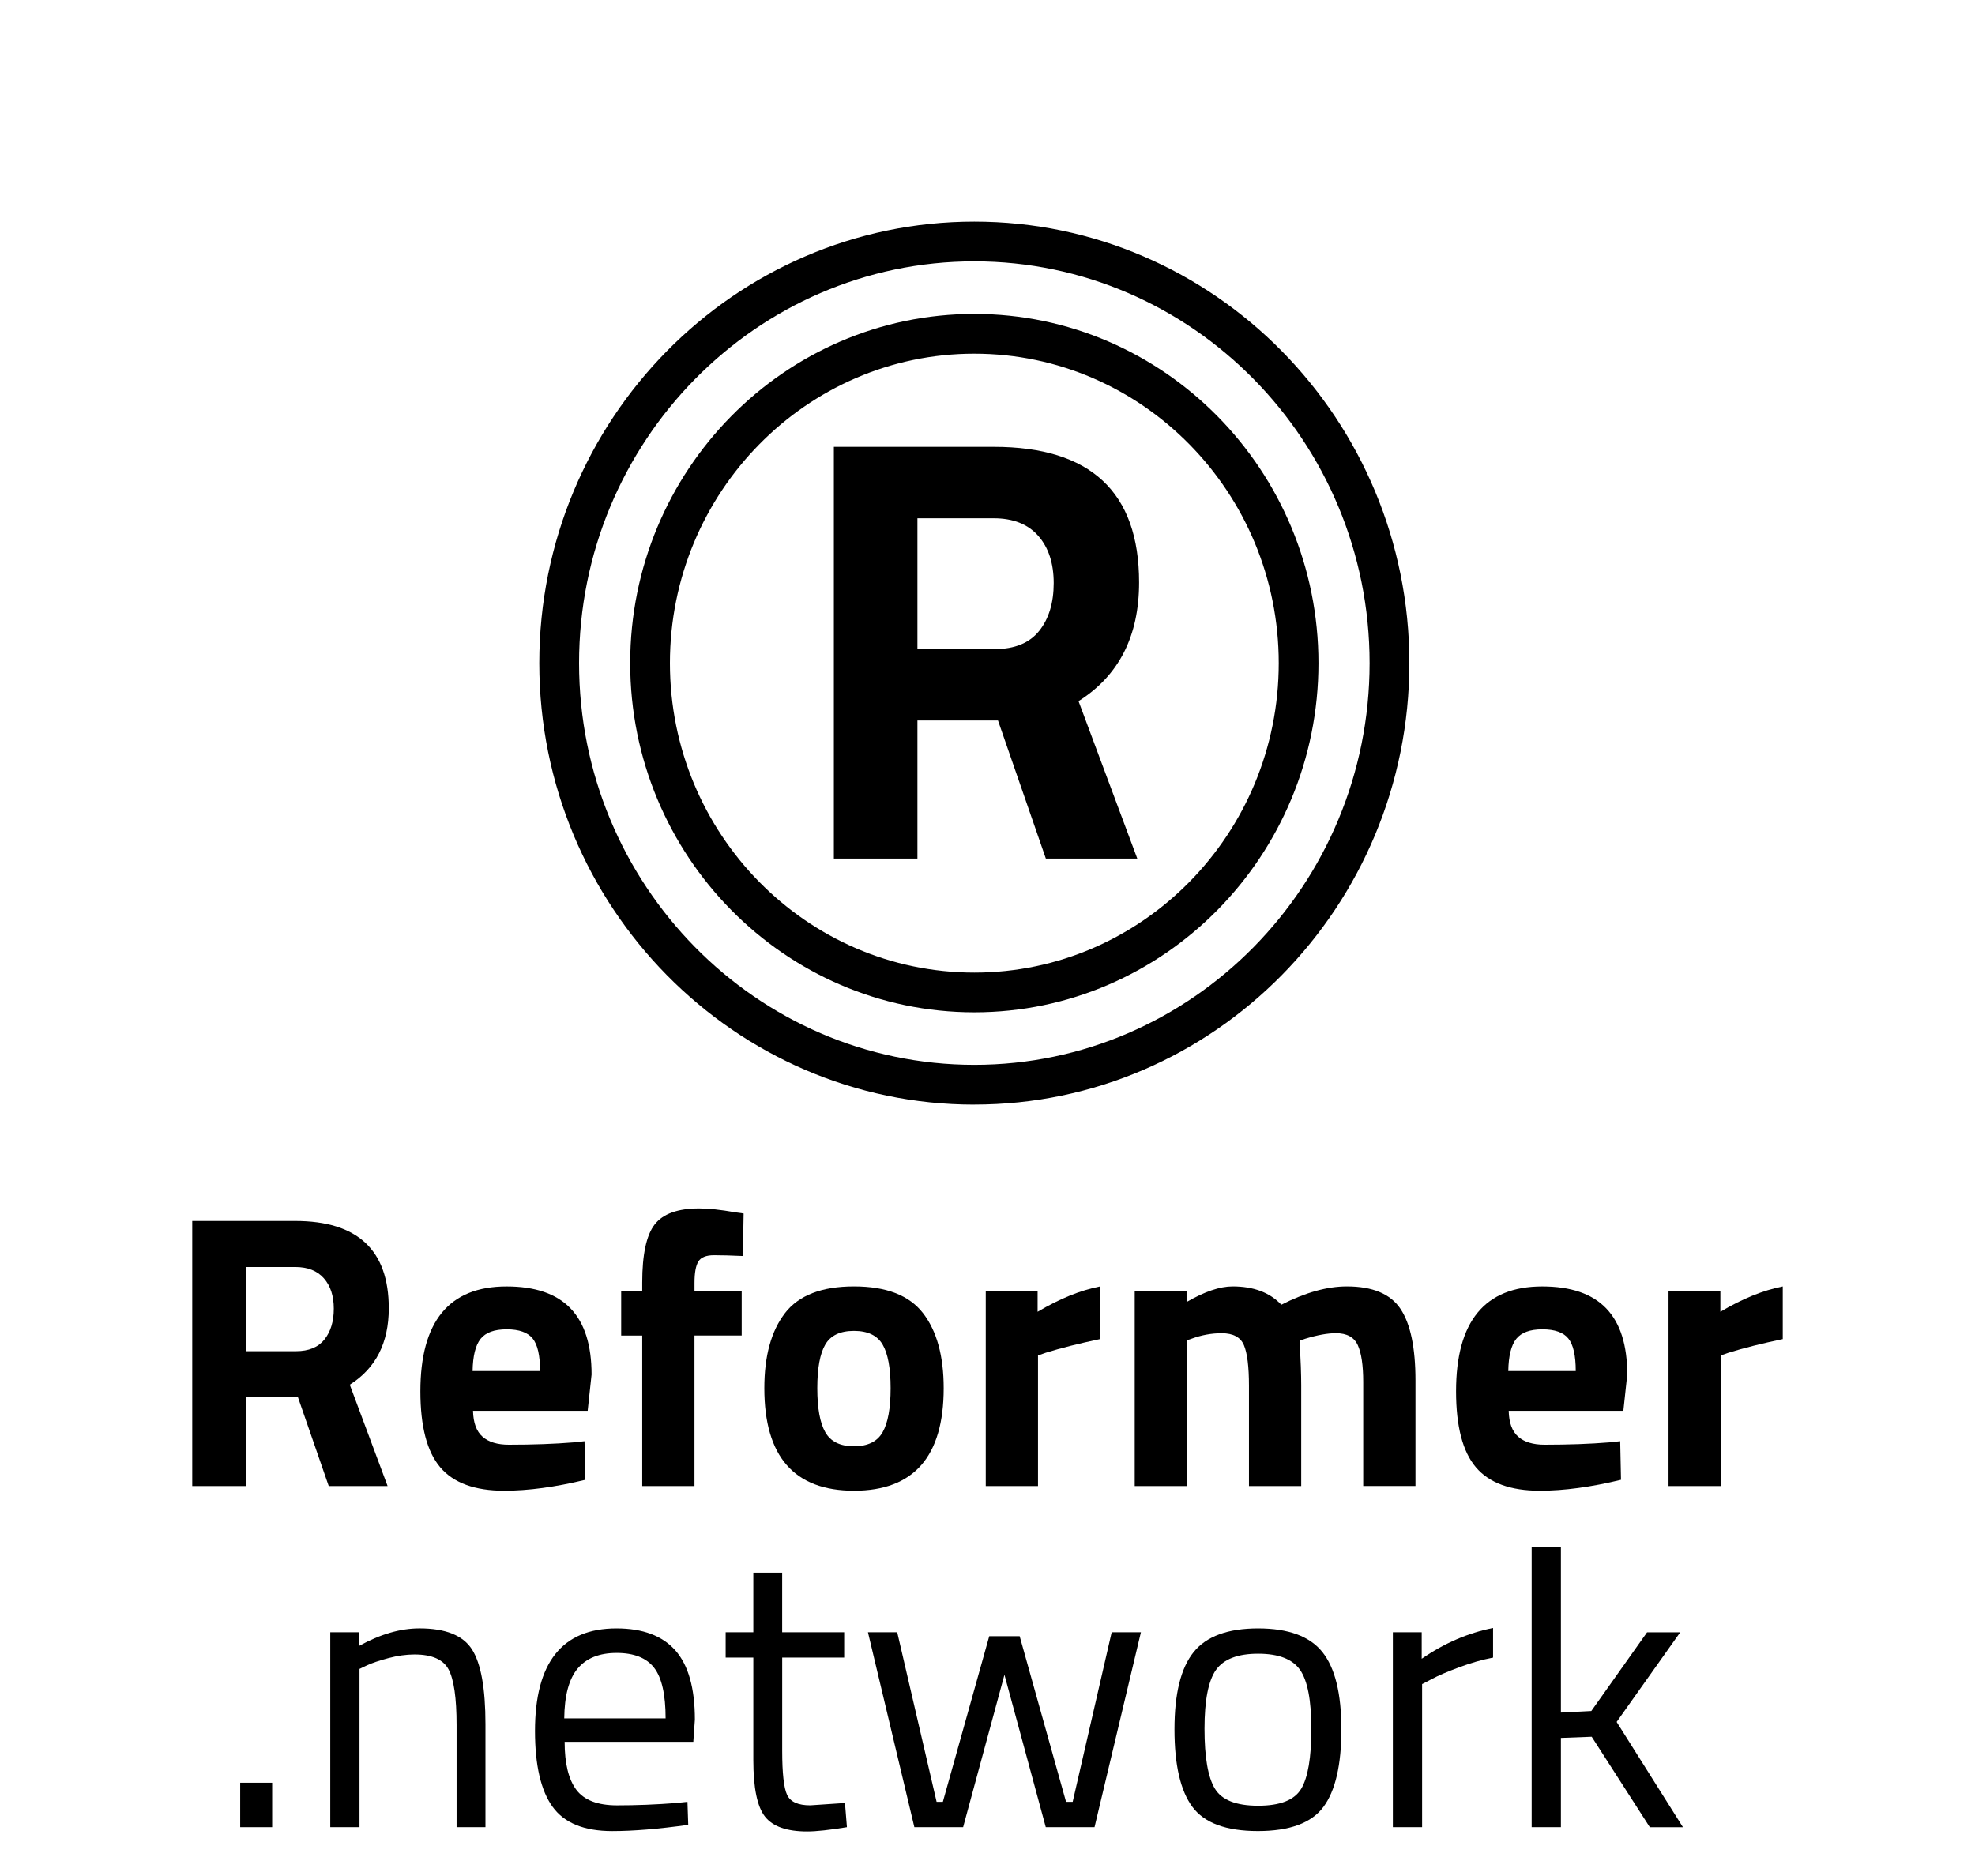
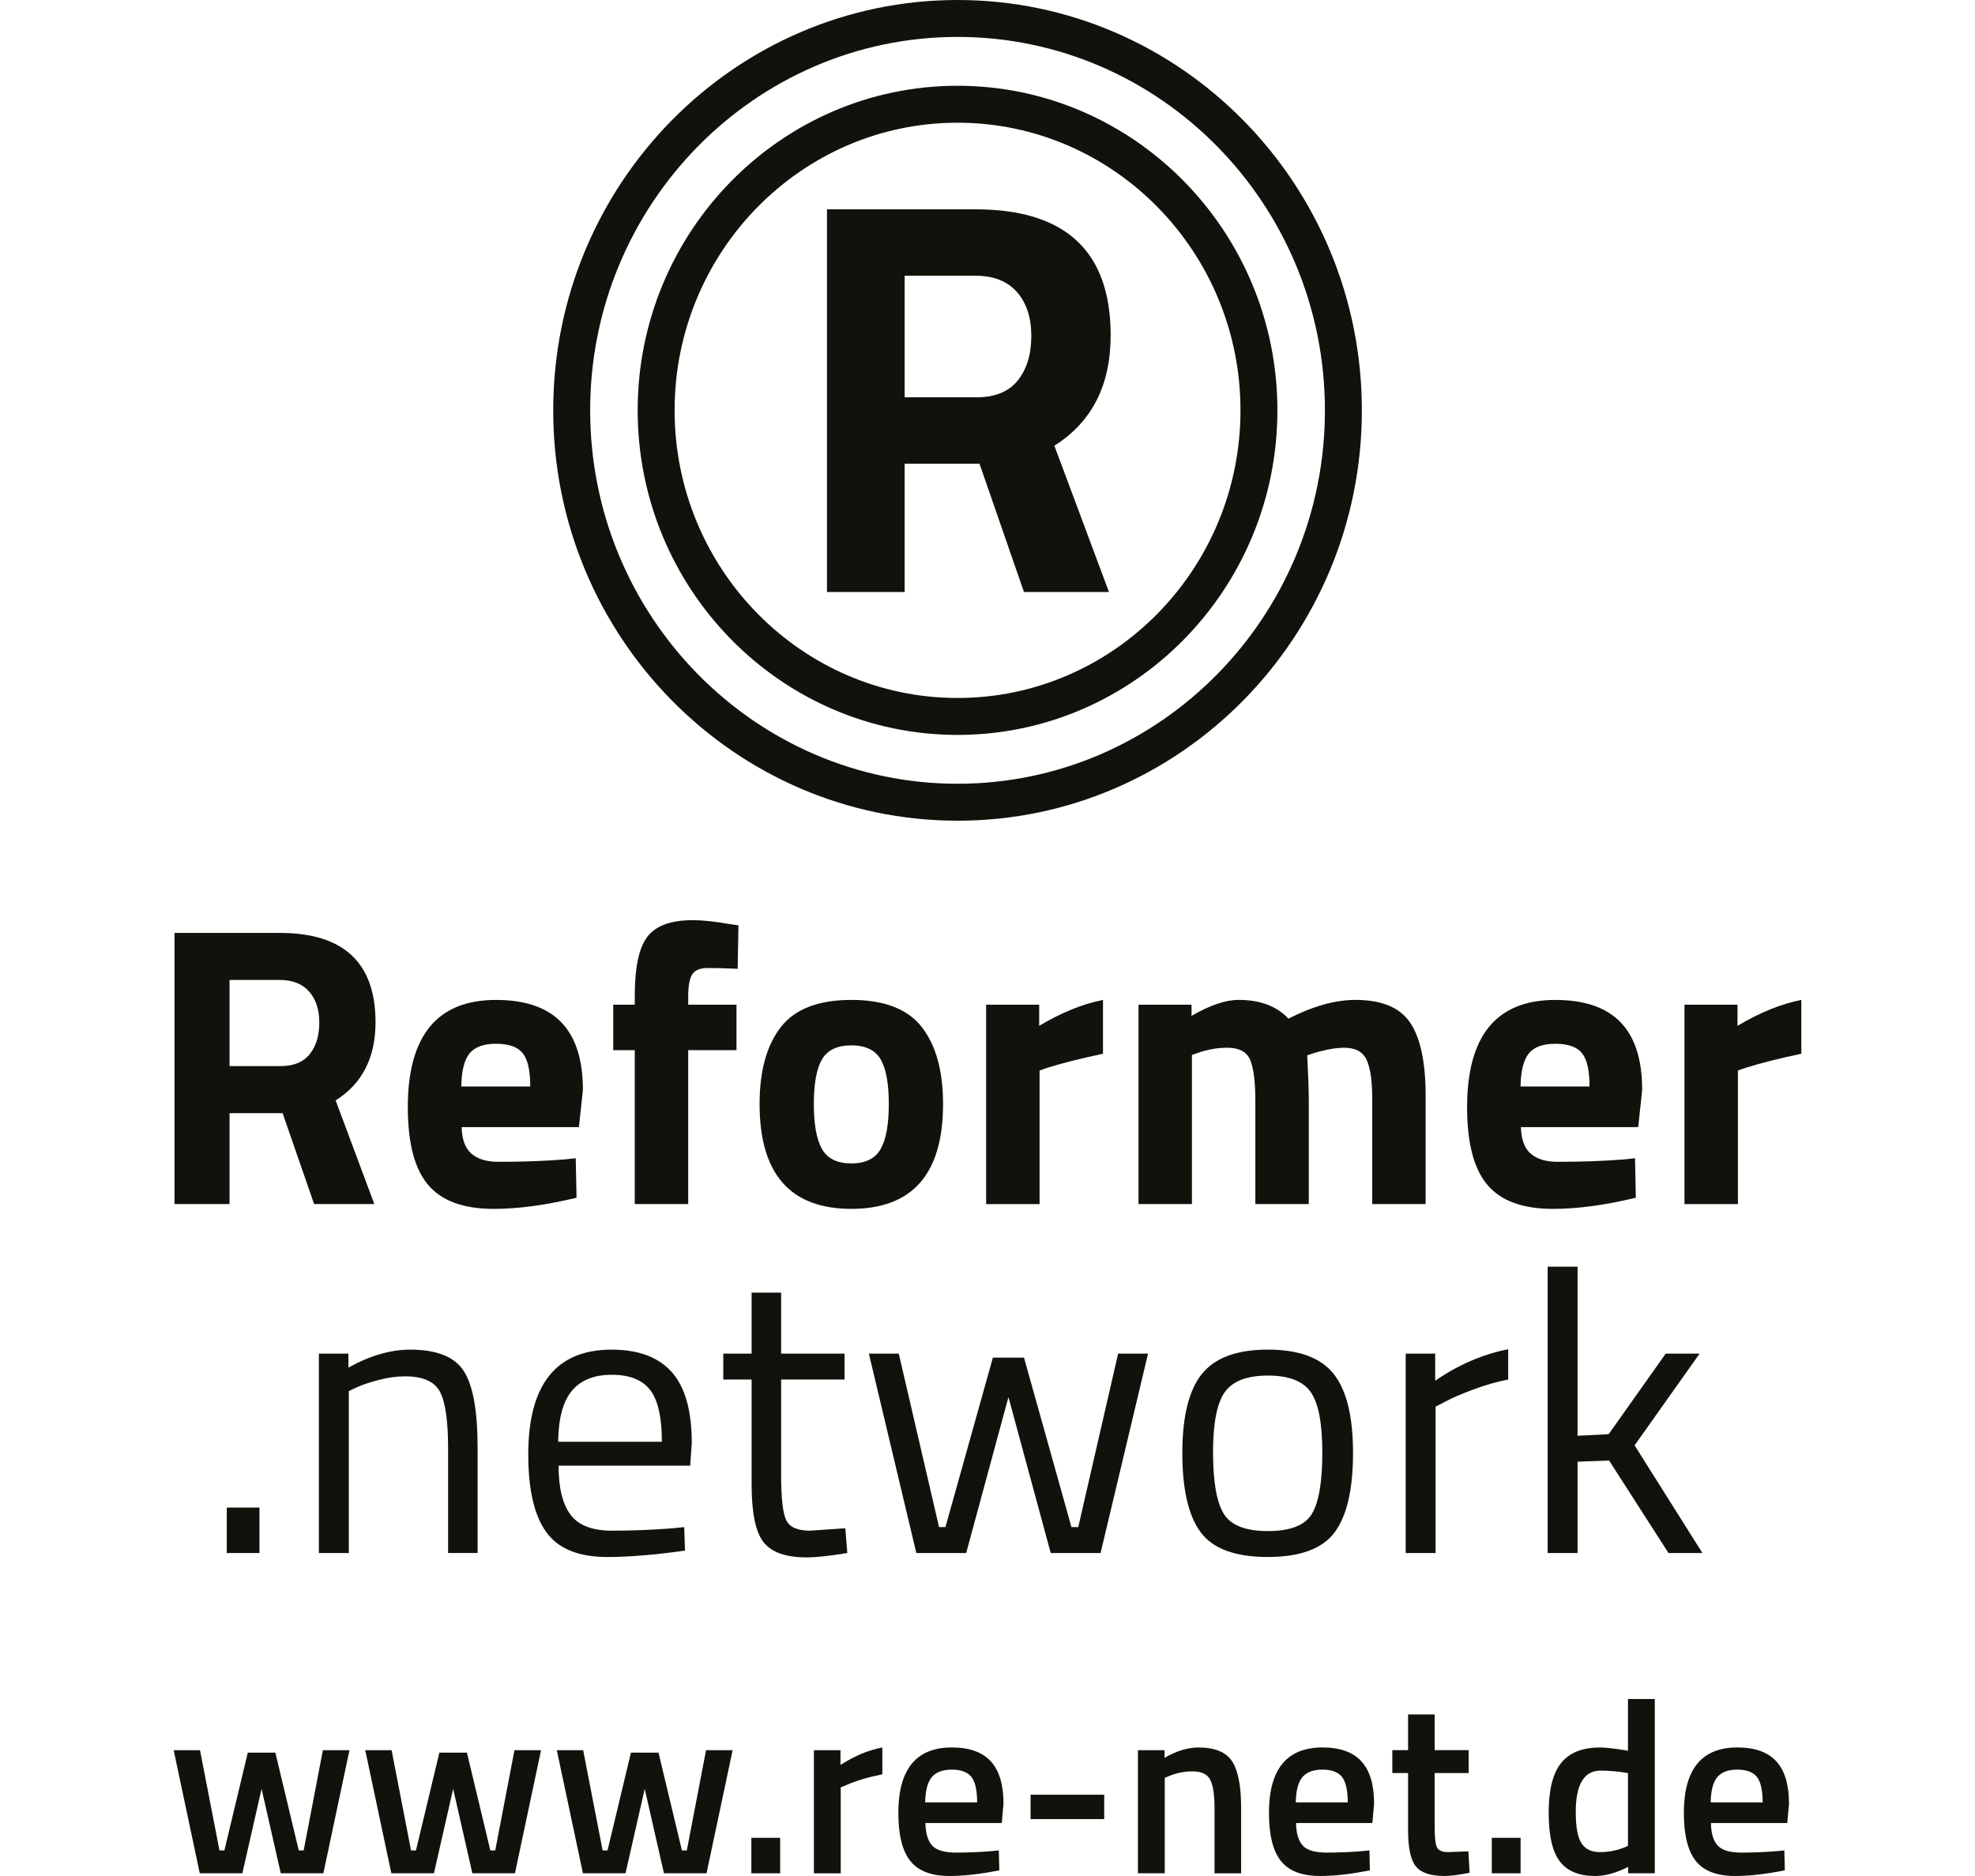
<svg xmlns="http://www.w3.org/2000/svg" width="100%" height="100%" viewBox="0 0 600 570" version="1.1" xml:space="preserve" style="fill-rule:evenodd;clip-rule:evenodd;stroke-linejoin:round;stroke-miterlimit:2;">
-   <g transform="matrix(1,0,0,1,16.2716,20.7256)">
-     <g transform="matrix(1.25071,0,0,1.25071,-89.5811,-42.1521)">
-       <g transform="matrix(1,0,0,1,0,69.968)">
-         <path d="M295.28,193.09C249.19,193.09 211.69,155.03 211.69,108.26C211.69,61.49 249.19,23.42 295.28,23.42C341.37,23.42 378.87,61.48 378.87,108.26C378.87,155.04 341.37,193.09 295.28,193.09ZM295.28,33.08C254.51,33.08 221.34,66.81 221.34,108.26C221.34,149.71 254.51,183.44 295.28,183.44C336.05,183.44 369.22,149.72 369.22,108.26C369.22,66.8 336.05,33.08 295.28,33.08Z" style="fill-rule:nonzero;" />
-       </g>
-       <g transform="matrix(1,0,0,1,0,69.968)">
-         <path d="M295.28,215.51C237.02,215.51 189.61,167.4 189.61,108.26C189.61,49.12 237.02,1 295.28,1C353.54,1 400.95,49.11 400.95,108.25C400.95,167.39 353.55,215.5 295.28,215.5L295.28,215.51ZM295.28,10.65C242.34,10.65 199.27,54.43 199.27,108.25C199.27,162.07 242.34,205.85 295.28,205.85C348.22,205.85 391.29,162.07 391.29,108.25C391.29,54.43 348.22,10.65 295.28,10.65Z" style="fill-rule:nonzero;" />
-       </g>
-       <g transform="matrix(1,0,0,1,0,69.968)">
-         <path d="M281.46,122.19L281.46,155.74L261.16,155.74L261.16,55.71L300,55.71C323.53,55.71 335.3,66.69 335.3,88.66C335.3,101.7 330.39,111.31 320.59,117.49L334.86,155.73L312.65,155.73L301.03,122.19L281.46,122.19ZM311.03,100.43C313.38,97.49 314.56,93.61 314.56,88.81C314.56,84.01 313.31,80.18 310.81,77.34C308.31,74.5 304.7,73.07 300,73.07L281.46,73.07L281.46,104.84L300.29,104.84C305.09,104.84 308.68,103.37 311.03,100.43Z" style="fill-rule:nonzero;" />
-       </g>
-     </g>
-     <g transform="matrix(0.805335,0,0,0.805335,41.3267,93.6462)">
-       <g transform="matrix(1,0,0,1,0,69.968)">
-         <path d="M21.3,315.14L21.3,348.68L1,348.68L1,248.66L39.84,248.66C63.37,248.66 75.14,259.64 75.14,281.61C75.14,294.65 70.23,304.26 60.43,310.44L74.7,348.68L52.49,348.68L40.87,315.14L21.3,315.14ZM50.87,293.37C53.22,290.43 54.4,286.56 54.4,281.75C54.4,276.94 53.15,273.12 50.65,270.28C48.15,267.44 44.54,266.02 39.84,266.02L21.3,266.02L21.3,297.79L40.13,297.79C44.93,297.79 48.52,296.32 50.87,293.38L50.87,293.37Z" style="fill-rule:nonzero;" />
-       </g>
-       <g transform="matrix(1,0,0,1,0,69.968)">
-         <path d="M110.51,330.07C112.81,332.08 116.12,333.08 120.44,333.08C129.56,333.08 137.7,332.79 144.86,332.2L148.98,331.76L149.28,346.32C138,349.06 127.8,350.44 118.68,350.44C107.6,350.44 99.56,347.5 94.56,341.61C89.56,335.73 87.06,326.16 87.06,312.93C87.06,286.55 97.9,273.36 119.57,273.36C141.24,273.36 151.64,284.44 151.64,306.61L150.17,320.29L106.92,320.29C107.02,324.8 108.22,328.06 110.52,330.07L110.51,330.07ZM132.21,305.28C132.21,299.4 131.28,295.31 129.41,293C127.55,290.7 124.29,289.54 119.63,289.54C114.97,289.54 111.68,290.74 109.77,293.14C107.86,295.55 106.85,299.59 106.76,305.28L132.21,305.28Z" style="fill-rule:nonzero;" />
-       </g>
-       <g transform="matrix(1,0,0,1,0,69.968)">
-         <path d="M190.46,291.89L190.46,348.67L170.75,348.67L170.75,291.89L162.81,291.89L162.81,275.12L170.75,275.12L170.75,271.88C170.75,261.29 172.32,253.98 175.46,249.96C178.6,245.94 184.19,243.93 192.23,243.93C195.76,243.93 200.32,244.42 205.91,245.4L209,245.84L208.71,261.87C204.39,261.67 200.76,261.57 197.82,261.57C194.88,261.57 192.91,262.36 191.94,263.93C190.96,265.5 190.47,268.19 190.47,272.02L190.47,275.11L208.27,275.11L208.27,291.88L190.47,291.88L190.46,291.89Z" style="fill-rule:nonzero;" />
-       </g>
-       <g transform="matrix(1,0,0,1,0,69.968)">
-         <path d="M224.59,283.43C229.79,276.71 238.46,273.35 250.63,273.35C262.8,273.35 271.47,276.71 276.67,283.43C281.87,290.15 284.47,299.59 284.47,311.75C284.47,337.54 273.19,350.44 250.64,350.44C228.09,350.44 216.81,337.55 216.81,311.75C216.81,299.59 219.41,290.15 224.61,283.43L224.59,283.43ZM239.81,328.37C241.82,331.9 245.42,333.67 250.62,333.67C255.82,333.67 259.42,331.9 261.43,328.37C263.44,324.84 264.45,319.3 264.45,311.75C264.45,304.2 263.44,298.71 261.43,295.28C259.42,291.85 255.82,290.13 250.62,290.13C245.42,290.13 241.82,291.84 239.81,295.28C237.8,298.71 236.79,304.2 236.79,311.75C236.79,319.3 237.8,324.84 239.81,328.37Z" style="fill-rule:nonzero;" />
-       </g>
-       <g transform="matrix(1,0,0,1,0,69.968)">
-         <path d="M300.34,348.68L300.34,275.12L319.9,275.12L319.9,282.92C328.14,278.02 335.98,274.83 343.44,273.36L343.44,293.22C335.5,294.89 328.68,296.6 322.99,298.37L320.05,299.4L320.05,348.68L300.34,348.68Z" style="fill-rule:nonzero;" />
-       </g>
-       <g transform="matrix(1,0,0,1,0,69.968)">
-         <path d="M376.24,348.67L356.53,348.67L356.53,275.12L376.09,275.12L376.09,279.24C382.86,275.32 388.64,273.35 393.45,273.35C401.39,273.35 407.52,275.66 411.84,280.27C420.86,275.66 429.1,273.35 436.55,273.35C446.26,273.35 453,276.17 456.78,281.81C460.55,287.45 462.44,296.44 462.44,308.8L462.44,348.66L442.73,348.66L442.73,309.39C442.73,303.11 442.04,298.48 440.67,295.49C439.29,292.5 436.55,291 432.43,291C429.29,291 425.47,291.69 420.96,293.06L418.75,293.8C419.14,301.15 419.34,306.74 419.34,310.57L419.34,348.67L399.63,348.67L399.63,310.87C399.63,303.62 398.99,298.49 397.72,295.5C396.45,292.51 393.65,291.01 389.34,291.01C385.52,291.01 381.74,291.7 378.01,293.07L376.24,293.66L376.24,348.67Z" style="fill-rule:nonzero;" />
-       </g>
-       <g transform="matrix(1,0,0,1,0,69.968)">
-         <path d="M501.2,330.07C503.5,332.08 506.81,333.08 511.13,333.08C520.25,333.08 528.39,332.79 535.55,332.2L539.67,331.76L539.97,346.32C528.69,349.06 518.49,350.44 509.37,350.44C498.29,350.44 490.25,347.5 485.25,341.61C480.25,335.73 477.75,326.16 477.75,312.93C477.75,286.55 488.59,273.36 510.26,273.36C531.93,273.36 542.33,284.44 542.33,306.61L540.86,320.29L497.61,320.29C497.71,324.8 498.91,328.06 501.21,330.07L501.2,330.07ZM522.9,305.28C522.9,299.4 521.97,295.31 520.1,293C518.24,290.7 514.98,289.54 510.32,289.54C505.66,289.54 502.37,290.74 500.46,293.14C498.55,295.55 497.54,299.59 497.45,305.28L522.9,305.28Z" style="fill-rule:nonzero;" />
-       </g>
-       <g transform="matrix(1,0,0,1,0,69.968)">
-         <path d="M557.9,348.67L557.9,275.12L577.46,275.12L577.46,282.92C585.7,278.02 593.54,274.83 600.99,273.36L600.99,293.22C593.05,294.89 586.23,296.6 580.54,298.37L577.6,299.4L577.6,348.68L557.89,348.68L557.9,348.67Z" style="fill-rule:nonzero;" />
-       </g>
-       <g transform="matrix(1,0,0,1,0,69.968)">
-         <rect x="19.09" y="460.61" width="12.06" height="16.77" style="fill-rule:nonzero;" />
-       </g>
-       <g transform="matrix(1,0,0,1,0,69.968)">
-         <path d="M64.1,477.38L53.07,477.38L53.07,403.83L63.95,403.83L63.95,408.98C71.9,404.57 79.49,402.36 86.75,402.36C96.55,402.36 103.15,405.01 106.53,410.3C109.91,415.59 111.61,425.01 111.61,438.54L111.61,477.37L100.72,477.37L100.72,438.83C100.72,428.63 99.71,421.65 97.71,417.87C95.7,414.1 91.41,412.21 84.84,412.21C81.7,412.21 78.39,412.68 74.91,413.61C71.43,414.54 68.76,415.45 66.89,416.33L64.1,417.66L64.1,477.38Z" style="fill-rule:nonzero;" />
-       </g>
-       <g transform="matrix(1,0,0,1,0,69.968)">
-         <path d="M183.54,468.26L187.81,467.82L188.1,476.5C176.92,478.07 167.36,478.86 159.42,478.86C148.83,478.86 141.33,475.8 136.92,469.67C132.51,463.54 130.3,454 130.3,441.06C130.3,415.27 140.55,402.37 161.04,402.37C170.94,402.37 178.35,405.14 183.25,410.68C188.15,416.22 190.61,424.93 190.61,436.79L190.02,445.18L141.48,445.18C141.48,453.32 142.95,459.35 145.89,463.27C148.83,467.19 153.96,469.15 161.26,469.15C168.56,469.15 175.99,468.85 183.54,468.27L183.54,468.26ZM179.57,436.34C179.57,427.32 178.12,420.95 175.23,417.22C172.34,413.49 167.63,411.63 161.11,411.63C154.59,411.63 149.68,413.59 146.4,417.51C143.11,421.43 141.42,427.71 141.33,436.34L179.57,436.34Z" style="fill-rule:nonzero;" />
-       </g>
-       <g transform="matrix(1,0,0,1,0,69.968)">
-         <path d="M246.94,413.39L223.55,413.39L223.55,448.55C223.55,456.99 224.16,462.53 225.39,465.17C226.61,467.82 229.53,469.14 234.14,469.14L247.23,468.26L247.97,477.38C241.4,478.46 236.4,479 232.96,479C225.31,479 220.02,477.14 217.07,473.41C214.13,469.68 212.66,462.58 212.66,452.08L212.66,413.39L202.22,413.39L202.22,403.83L212.66,403.83L212.66,381.33L223.54,381.33L223.54,403.83L246.93,403.83L246.93,413.39L246.94,413.39Z" style="fill-rule:nonzero;" />
-       </g>
-       <g transform="matrix(1,0,0,1,0,69.968)">
-         <path d="M255.9,403.83L266.94,403.83L281.8,467.82L284.16,467.82L301.66,405.31L313.13,405.31L330.63,467.82L333.13,467.82L347.84,403.83L358.87,403.83L341.37,477.38L322.98,477.38L307.39,419.87L291.8,477.38L273.41,477.38L255.9,403.83Z" style="fill-rule:nonzero;" />
-       </g>
-       <g transform="matrix(1,0,0,1,0,69.968)">
-         <path d="M371.53,440.46C371.53,427.03 373.93,417.32 378.74,411.34C383.54,405.36 391.66,402.37 403.09,402.37C414.52,402.37 422.6,405.36 427.36,411.34C432.12,417.32 434.49,427.03 434.49,440.46C434.49,453.89 432.23,463.65 427.72,469.73C423.21,475.81 414.97,478.85 403.01,478.85C391.05,478.85 382.81,475.81 378.3,469.73C373.79,463.65 371.53,453.9 371.53,440.46ZM382.86,440.24C382.86,450.98 384.16,458.51 386.76,462.82C389.36,467.14 394.8,469.29 403.09,469.29C411.38,469.29 416.79,467.16 419.34,462.89C421.89,458.62 423.16,451.1 423.16,440.31C423.16,429.52 421.74,422.1 418.9,418.02C416.05,413.95 410.78,411.92 403.09,411.92C395.4,411.92 390.1,413.96 387.2,418.02C384.31,422.09 382.86,429.49 382.86,440.23L382.86,440.24Z" style="fill-rule:nonzero;" />
-       </g>
-       <g transform="matrix(1,0,0,1,0,69.968)">
-         <path d="M453.91,477.38L453.91,403.83L464.79,403.83L464.79,413.83C473.32,407.95 482.29,404.07 491.71,402.21L491.71,413.39C487.59,414.18 483.3,415.4 478.84,417.07C474.38,418.74 470.97,420.21 468.62,421.48L464.94,423.39L464.94,477.38L453.91,477.38Z" style="fill-rule:nonzero;" />
-       </g>
-       <g transform="matrix(1,0,0,1,0,69.968)">
-         <path d="M517.3,477.38L506.27,477.38L506.27,371.77L517.3,371.77L517.3,434.14L528.77,433.55L549.81,403.84L562.31,403.84L538.33,437.67L563.34,477.39L550.84,477.39L528.92,443.26L517.3,443.7L517.3,477.39L517.3,477.38Z" style="fill-rule:nonzero;" />
-       </g>
-     </g>
+   <g transform="matrix(0.494478,0,0,0.494478,52.7584,-0.563705)">
+     <path d="M481.6,452.72C373.24,452.72 285.08,363.25 285.08,253.28C285.08,143.31 373.24,53.84 481.6,53.84C589.96,53.84 678.12,143.31 678.12,253.28C678.12,363.25 589.96,452.72 481.6,452.72ZM481.6,76.54C385.75,76.54 307.77,155.83 307.77,253.28C307.77,350.73 385.74,430.02 481.6,430.02C577.46,430.02 655.43,350.74 655.43,253.28C655.43,155.82 577.46,76.54 481.6,76.54Z" style="fill:rgb(18,18,13);fill-rule:nonzero;" />
+     <path d="M481.6,505.43C344.63,505.43 233.19,392.32 233.19,253.28C233.19,114.24 344.63,1.14 481.6,1.14C618.57,1.14 730.01,114.25 730.01,253.29C730.01,392.33 618.57,505.44 481.6,505.44L481.6,505.43ZM481.6,23.83C357.14,23.83 255.89,126.76 255.89,253.28C255.89,379.8 357.15,482.73 481.6,482.73C606.05,482.73 707.31,379.8 707.31,253.28C707.31,126.76 606.06,23.83 481.6,23.83Z" style="fill:rgb(18,18,13);fill-rule:nonzero;" />
+     <path d="M449.11,286.07L449.11,364.91L401.39,364.91L401.39,129.76L492.68,129.76C548.01,129.76 575.67,155.58 575.67,207.22C575.67,237.88 564.14,260.47 541.09,275L574.63,364.91L522.41,364.91L495.09,286.07L449.1,286.07L449.11,286.07ZM518.62,234.89C524.15,227.97 526.92,218.87 526.92,207.57C526.92,196.27 523.98,187.28 518.1,180.6C512.22,173.92 503.75,170.57 492.68,170.57L449.11,170.57L449.11,245.26L493.37,245.26C504.66,245.26 513.08,241.8 518.61,234.89L518.62,234.89Z" style="fill:rgb(18,18,13);fill-rule:nonzero;" />
+     <path d="M34.34,685.13L34.34,741L0.52,741L0.52,574.38L65.21,574.38C104.42,574.38 124.02,592.68 124.02,629.27C124.02,651 115.85,667 99.52,677.29L123.29,741L86.29,741L66.93,685.13L34.34,685.13ZM83.59,648.87C87.51,643.97 89.47,637.52 89.47,629.51C89.47,621.5 87.39,615.14 83.22,610.4C79.05,605.66 73.05,603.29 65.21,603.29L34.34,603.29L34.34,656.22L65.7,656.22C73.7,656.22 79.67,653.77 83.59,648.87Z" style="fill:rgb(18,18,13);fill-rule:nonzero;" />
+     <path d="M182.95,710.01C186.79,713.36 192.3,715.03 199.49,715.03C214.68,715.03 228.24,714.54 240.17,713.56L247.03,712.83L247.52,737.09C228.73,741.66 211.74,743.95 196.55,743.95C178.09,743.95 164.69,739.05 156.36,729.25C148.03,719.45 143.86,703.52 143.86,681.47C143.86,637.53 161.91,615.56 198.01,615.56C234.11,615.56 251.43,634.02 251.43,670.94L248.98,693.73L176.94,693.73C177.1,701.25 179.1,706.68 182.94,710.03L182.95,710.01ZM219.09,668.72C219.09,658.92 217.54,652.1 214.43,648.26C211.33,644.42 205.89,642.5 198.14,642.5C190.39,642.5 184.91,644.5 181.72,648.5C178.53,652.51 176.86,659.24 176.7,668.72L219.09,668.72Z" style="fill:rgb(18,18,13);fill-rule:nonzero;" />
+     <path d="M316.12,646.42L316.12,741L283.29,741L283.29,646.42L270.06,646.42L270.06,618.49L283.29,618.49L283.29,613.1C283.29,595.46 285.9,583.29 291.13,576.59C296.35,569.89 305.67,566.54 319.06,566.54C324.94,566.54 332.54,567.36 341.85,568.99L347,569.72L346.51,596.43C339.32,596.1 333.28,595.94 328.38,595.94C323.48,595.94 320.21,597.25 318.58,599.86C316.95,602.47 316.13,606.97 316.13,613.34L316.13,618.49L345.78,618.49L345.78,646.42L316.12,646.42Z" style="fill:rgb(18,18,13);fill-rule:nonzero;" />
+     <path d="M372.97,632.33C381.63,621.14 396.08,615.55 416.34,615.55C436.6,615.55 451.05,621.15 459.71,632.33C468.37,643.52 472.7,659.25 472.7,679.5C472.7,722.46 453.91,743.94 416.34,743.94C378.77,743.94 359.98,722.46 359.98,679.5C359.98,659.25 364.3,643.52 372.97,632.33ZM398.33,707.19C401.67,713.07 407.68,716.01 416.34,716.01C425,716.01 431,713.07 434.35,707.19C437.69,701.31 439.37,692.08 439.37,679.5C439.37,666.92 437.69,657.78 434.35,652.06C431,646.34 425,643.48 416.34,643.48C407.68,643.48 401.68,646.34 398.33,652.06C394.98,657.78 393.31,666.93 393.31,679.5C393.31,692.07 394.98,701.31 398.33,707.19Z" style="fill:rgb(18,18,13);fill-rule:nonzero;" />
+     <path d="M499.16,741L499.16,618.48L531.75,618.48L531.75,631.47C545.47,623.3 558.54,617.99 570.96,615.55L570.96,648.63C557.73,651.41 546.37,654.26 536.9,657.21L532,658.92L532,741.01L499.17,741.01L499.16,741Z" style="fill:rgb(18,18,13);fill-rule:nonzero;" />
+     <path d="M625.6,741L592.77,741L592.77,618.48L625.36,618.48L625.36,625.34C636.63,618.81 646.27,615.54 654.27,615.54C667.5,615.54 677.71,619.38 684.9,627.05C699.93,619.37 713.65,615.54 726.06,615.54C742.23,615.54 753.46,620.24 759.75,629.63C766.04,639.03 769.19,654.01 769.19,674.59L769.19,740.99L736.36,740.99L736.36,675.57C736.36,665.12 735.21,657.4 732.93,652.41C730.64,647.43 726.07,644.94 719.21,644.94C713.98,644.94 707.61,646.08 700.1,648.37L696.42,649.59C697.07,661.84 697.4,671.15 697.4,677.52L697.4,740.98L664.57,740.98L664.57,678.01C664.57,665.92 663.51,657.39 661.38,652.41C659.26,647.43 654.6,644.94 647.41,644.94C641.04,644.94 634.75,646.08 628.54,648.37L625.6,649.35L625.6,741Z" style="fill:rgb(18,18,13);fill-rule:nonzero;" />
+     <path d="M833.75,710.01C837.59,713.36 843.1,715.03 850.29,715.03C865.48,715.03 879.04,714.54 890.97,713.56L897.83,712.83L898.32,737.09C879.53,741.66 862.54,743.95 847.35,743.95C828.89,743.95 815.49,739.05 807.16,729.25C798.83,719.45 794.66,703.52 794.66,681.47C794.66,637.53 812.71,615.56 848.81,615.56C884.91,615.56 902.23,634.02 902.23,670.94L899.78,693.73L827.74,693.73C827.9,701.25 829.9,706.68 833.74,710.03L833.75,710.01ZM869.89,668.72C869.89,658.92 868.34,652.1 865.23,648.26C862.13,644.42 856.69,642.5 848.94,642.5C841.19,642.5 835.71,644.5 832.52,648.5C829.33,652.51 827.66,659.24 827.5,668.72L869.89,668.72Z" style="fill:rgb(18,18,13);fill-rule:nonzero;" />
+     <path d="M928.21,741L928.21,618.48L960.8,618.48L960.8,631.47C974.52,623.3 987.59,617.99 1000.01,615.55L1000.01,648.63C986.78,651.41 975.42,654.26 965.95,657.21L961.05,658.92L961.05,741.01L928.22,741.01L928.21,741Z" style="fill:rgb(18,18,13);fill-rule:nonzero;" />
+     <rect x="32.62" y="927.48" width="20.09" height="27.93" style="fill:rgb(18,18,13);fill-rule:nonzero;" />
+     <path d="M107.6,955.41L89.22,955.41L89.22,832.89L107.35,832.89L107.35,841.47C120.58,834.12 133.24,830.44 145.33,830.44C161.66,830.44 172.65,834.85 178.29,843.67C183.93,852.49 186.74,868.17 186.74,890.71L186.74,955.4L168.61,955.4L168.61,891.2C168.61,874.21 166.93,862.57 163.59,856.28C160.24,849.99 153.09,846.84 142.15,846.84C136.92,846.84 131.41,847.62 125.61,849.17C119.81,850.73 115.36,852.23 112.26,853.71L107.6,855.91L107.6,955.41Z" style="fill:rgb(18,18,13);fill-rule:nonzero;" />
+     <path d="M306.56,940.21L313.67,939.48L314.16,953.94C295.54,956.55 279.61,957.86 266.38,957.86C248.74,957.86 236.24,952.76 228.89,942.54C221.54,932.33 217.86,916.44 217.86,894.88C217.86,851.92 234.93,830.44 269.07,830.44C285.57,830.44 297.9,835.06 306.07,844.29C314.24,853.52 318.32,868.02 318.32,887.78L317.34,901.75L236.48,901.75C236.48,915.31 238.93,925.36 243.83,931.89C248.73,938.43 257.27,941.69 269.44,941.69C281.61,941.69 293.98,941.2 306.56,940.22L306.56,940.21ZM299.94,887.04C299.94,872.02 297.53,861.4 292.71,855.19C287.89,848.98 280.05,845.88 269.19,845.88C258.33,845.88 250.16,849.15 244.69,855.68C239.21,862.22 236.4,872.67 236.24,887.04L299.95,887.04L299.94,887.04Z" style="fill:rgb(18,18,13);fill-rule:nonzero;" />
+     <path d="M412.17,848.82L373.21,848.82L373.21,907.38C373.21,921.43 374.23,930.66 376.27,935.07C378.31,939.48 383.17,941.68 390.85,941.68L412.66,940.21L413.88,955.4C402.93,957.2 394.6,958.1 388.89,958.1C376.15,958.1 367.33,955 362.43,948.79C357.53,942.58 355.08,930.74 355.08,913.26L355.08,848.82L337.68,848.82L337.68,832.89L355.08,832.89L355.08,795.4L373.21,795.4L373.21,832.89L412.17,832.89L412.17,848.82Z" style="fill:rgb(18,18,13);fill-rule:nonzero;" />
+     <path d="M427.11,832.89L445.49,832.89L470.24,939.48L474.16,939.48L503.32,835.34L522.43,835.34L551.59,939.48L555.76,939.48L580.26,832.89L598.64,832.89L569.48,955.41L538.85,955.41L512.88,859.6L486.91,955.41L456.28,955.41L427.12,832.89L427.11,832.89Z" style="fill:rgb(18,18,13);fill-rule:nonzero;" />
+     <path d="M619.71,893.9C619.71,871.52 623.71,855.35 631.72,845.38C639.72,835.42 653.24,830.43 672.27,830.43C691.3,830.43 704.78,835.42 712.7,845.38C720.62,855.35 724.58,871.52 724.58,893.9C724.58,916.28 720.82,932.53 713.31,942.66C705.79,952.79 692.07,957.85 672.14,957.85C652.21,957.85 638.49,952.79 630.97,942.66C623.46,932.53 619.7,916.28 619.7,893.9L619.71,893.9ZM638.58,893.54C638.58,911.43 640.74,923.97 645.07,931.15C649.39,938.34 658.46,941.93 672.27,941.93C686.08,941.93 695.1,938.38 699.34,931.27C703.59,924.16 705.71,911.63 705.71,893.66C705.71,875.69 703.34,863.32 698.6,856.54C693.86,849.76 685.08,846.37 672.26,846.37C659.44,846.37 650.61,849.76 645.8,856.54C640.98,863.32 638.57,875.65 638.57,893.54L638.58,893.54Z" style="fill:rgb(18,18,13);fill-rule:nonzero;" />
+     <path d="M756.93,955.41L756.93,832.89L775.06,832.89L775.06,849.55C789.27,839.75 804.22,833.3 819.9,830.19L819.9,848.81C813.04,850.12 805.89,852.16 798.46,854.94C791.03,857.72 785.35,860.17 781.43,862.29L775.3,865.48L775.3,955.41L756.92,955.41L756.93,955.41Z" style="fill:rgb(18,18,13);fill-rule:nonzero;" />
+     <path d="M862.53,955.41L844.15,955.41L844.15,779.48L862.53,779.48L862.53,883.37L881.64,882.39L916.68,832.89L937.51,832.89L897.57,889.25L939.23,955.41L918.4,955.41L881.89,898.56L862.53,899.3L862.53,955.41Z" style="fill:rgb(18,18,13);fill-rule:nonzero;" />
+     <path d="M0,1076.56L16.19,1076.56L28.14,1138.13L31.17,1138.13L45.54,1078.07L62.48,1078.07L76.85,1138.13L79.88,1138.13L91.68,1076.56L108.02,1076.56L91.98,1152.2L65.81,1152.2L54.01,1100.31L42.21,1152.2L16.04,1152.2L0,1076.56Z" style="fill:rgb(18,18,13);fill-rule:nonzero;" />
+     <path d="M117.7,1076.56L133.89,1076.56L145.84,1138.13L148.87,1138.13L163.24,1078.07L180.18,1078.07L194.55,1138.13L197.58,1138.13L209.38,1076.56L225.72,1076.56L209.68,1152.2L183.51,1152.2L171.71,1100.31L159.91,1152.2L133.74,1152.2L117.7,1076.56Z" style="fill:rgb(18,18,13);fill-rule:nonzero;" />
+     <path d="M235.4,1076.56L251.59,1076.56L263.54,1138.13L266.57,1138.13L280.94,1078.07L297.88,1078.07L312.25,1138.13L315.28,1138.13L327.08,1076.56L343.42,1076.56L327.38,1152.2L301.21,1152.2L289.41,1100.31L277.61,1152.2L251.44,1152.2L235.4,1076.56Z" style="fill:rgb(18,18,13);fill-rule:nonzero;" />
+     <rect x="354.92" y="1130.41" width="17.7" height="21.79" style="fill:rgb(18,18,13);fill-rule:nonzero;" />
+     <path d="M393.34,1152.21L393.34,1076.56L409.68,1076.56L409.68,1085.64C418.25,1080.09 426.82,1076.51 435.4,1074.9L435.4,1091.39C426.72,1093.11 419.31,1095.33 413.16,1098.05L409.83,1099.41L409.83,1152.21L393.34,1152.21Z" style="fill:rgb(18,18,13);fill-rule:nonzero;" />
+     <path d="M502.72,1138.58L506.96,1138.13L507.26,1150.38C495.76,1152.7 485.57,1153.86 476.7,1153.86C465.51,1153.86 457.46,1150.78 452.57,1144.63C447.68,1138.48 445.23,1128.64 445.23,1115.13C445.23,1088.3 456.17,1074.89 478.06,1074.89C499.95,1074.89 509.83,1086.44 509.83,1109.53L508.77,1121.33L461.87,1121.33C461.97,1127.58 463.33,1132.17 465.96,1135.1C468.58,1138.03 473.47,1139.49 480.63,1139.49C487.79,1139.49 495.15,1139.19 502.72,1138.58ZM493.64,1108.63C493.64,1101.17 492.45,1095.95 490.09,1092.97C487.72,1090 483.71,1088.51 478.06,1088.51C472.41,1088.51 468.3,1090.07 465.73,1093.2C463.16,1096.33 461.82,1101.47 461.72,1108.63L493.64,1108.63Z" style="fill:rgb(18,18,13);fill-rule:nonzero;" />
+     <rect x="526.47" y="1103.93" width="45.23" height="14.98" style="fill:rgb(18,18,13);fill-rule:nonzero;" />
+     <path d="M608.92,1152.2L592.43,1152.2L592.43,1076.56L608.77,1076.56L608.77,1081.25C616.13,1077.01 623.09,1074.9 629.65,1074.9C639.73,1074.9 646.62,1077.75 650.3,1083.45C653.98,1089.15 655.82,1098.56 655.82,1111.66L655.82,1152.21L639.48,1152.21L639.48,1112.12C639.48,1103.95 638.6,1098.15 636.83,1094.72C635.07,1091.29 631.46,1089.58 626.01,1089.58C620.87,1089.58 615.92,1090.59 611.18,1092.61L608.91,1093.52L608.91,1152.22L608.92,1152.2Z" style="fill:rgb(18,18,13);fill-rule:nonzero;" />
+     <path d="M730.41,1138.58L734.65,1138.13L734.95,1150.38C723.45,1152.7 713.26,1153.86 704.39,1153.86C693.2,1153.86 685.15,1150.78 680.26,1144.63C675.37,1138.48 672.92,1128.64 672.92,1115.13C672.92,1088.3 683.86,1074.89 705.75,1074.89C727.64,1074.89 737.52,1086.44 737.52,1109.53L736.46,1121.33L689.56,1121.33C689.66,1127.58 691.02,1132.17 693.65,1135.1C696.27,1138.03 701.16,1139.49 708.32,1139.49C715.48,1139.49 722.84,1139.19 730.41,1138.58ZM721.33,1108.63C721.33,1101.17 720.14,1095.95 717.78,1092.97C715.41,1090 711.4,1088.51 705.75,1088.51C700.1,1088.51 695.99,1090.07 693.42,1093.2C690.85,1096.33 689.51,1101.47 689.41,1108.63L721.33,1108.63Z" style="fill:rgb(18,18,13);fill-rule:nonzero;" />
+     <path d="M795.62,1090.62L774.73,1090.62L774.73,1123.9C774.73,1130.05 775.18,1134.14 776.09,1136.15C777,1138.17 779.32,1139.18 783.05,1139.18L795.46,1138.73L796.22,1151.89C789.46,1153.2 784.32,1153.86 780.79,1153.86C772.22,1153.86 766.34,1151.89 763.17,1147.96C759.99,1144.03 758.4,1136.62 758.4,1125.72L758.4,1090.62L748.72,1090.62L748.72,1076.55L758.4,1076.55L758.4,1054.61L774.74,1054.61L774.74,1076.55L795.62,1076.55L795.62,1090.62Z" style="fill:rgb(18,18,13);fill-rule:nonzero;" />
+     <rect x="809.83" y="1130.41" width="17.7" height="21.79" style="fill:rgb(18,18,13);fill-rule:nonzero;" />
+     <path d="M909.98,1045.09L909.98,1152.2L893.64,1152.2L893.64,1148.27C886.28,1152 879.52,1153.87 873.37,1153.87C863.48,1153.87 856.25,1150.9 851.66,1144.95C847.07,1139 844.78,1129.01 844.78,1115C844.78,1100.99 847.33,1090.79 852.42,1084.44C857.51,1078.08 865.45,1074.91 876.25,1074.91C879.88,1074.91 885.63,1075.57 893.5,1076.88L893.5,1045.11L909.99,1045.11L909.98,1045.09ZM890.92,1136.46L893.49,1135.4L893.49,1090.62C887.44,1089.61 881.84,1089.11 876.7,1089.11C866.51,1089.11 861.42,1097.58 861.42,1114.53C861.42,1123.81 862.6,1130.24 864.98,1133.82C867.35,1137.4 871.11,1139.19 876.25,1139.19C881.39,1139.19 886.28,1138.28 890.92,1136.47L890.92,1136.46Z" style="fill:rgb(18,18,13);fill-rule:nonzero;" />
+     <path d="M985.32,1138.58L989.56,1138.13L989.86,1150.38C978.36,1152.7 968.17,1153.86 959.3,1153.86C948.11,1153.86 940.06,1150.78 935.17,1144.63C930.28,1138.48 927.83,1128.64 927.83,1115.13C927.83,1088.3 938.77,1074.89 960.66,1074.89C982.55,1074.89 992.43,1086.44 992.43,1109.53L991.37,1121.33L944.47,1121.33C944.57,1127.58 945.93,1132.17 948.56,1135.1C951.18,1138.03 956.07,1139.49 963.23,1139.49C970.39,1139.49 977.75,1139.19 985.32,1138.58ZM976.24,1108.63C976.24,1101.17 975.05,1095.95 972.69,1092.97C970.32,1090 966.31,1088.51 960.66,1088.51C955.01,1088.51 950.9,1090.07 948.33,1093.2C945.76,1096.33 944.42,1101.47 944.32,1108.63L976.24,1108.63Z" style="fill:rgb(18,18,13);fill-rule:nonzero;" />
  </g>
</svg>
